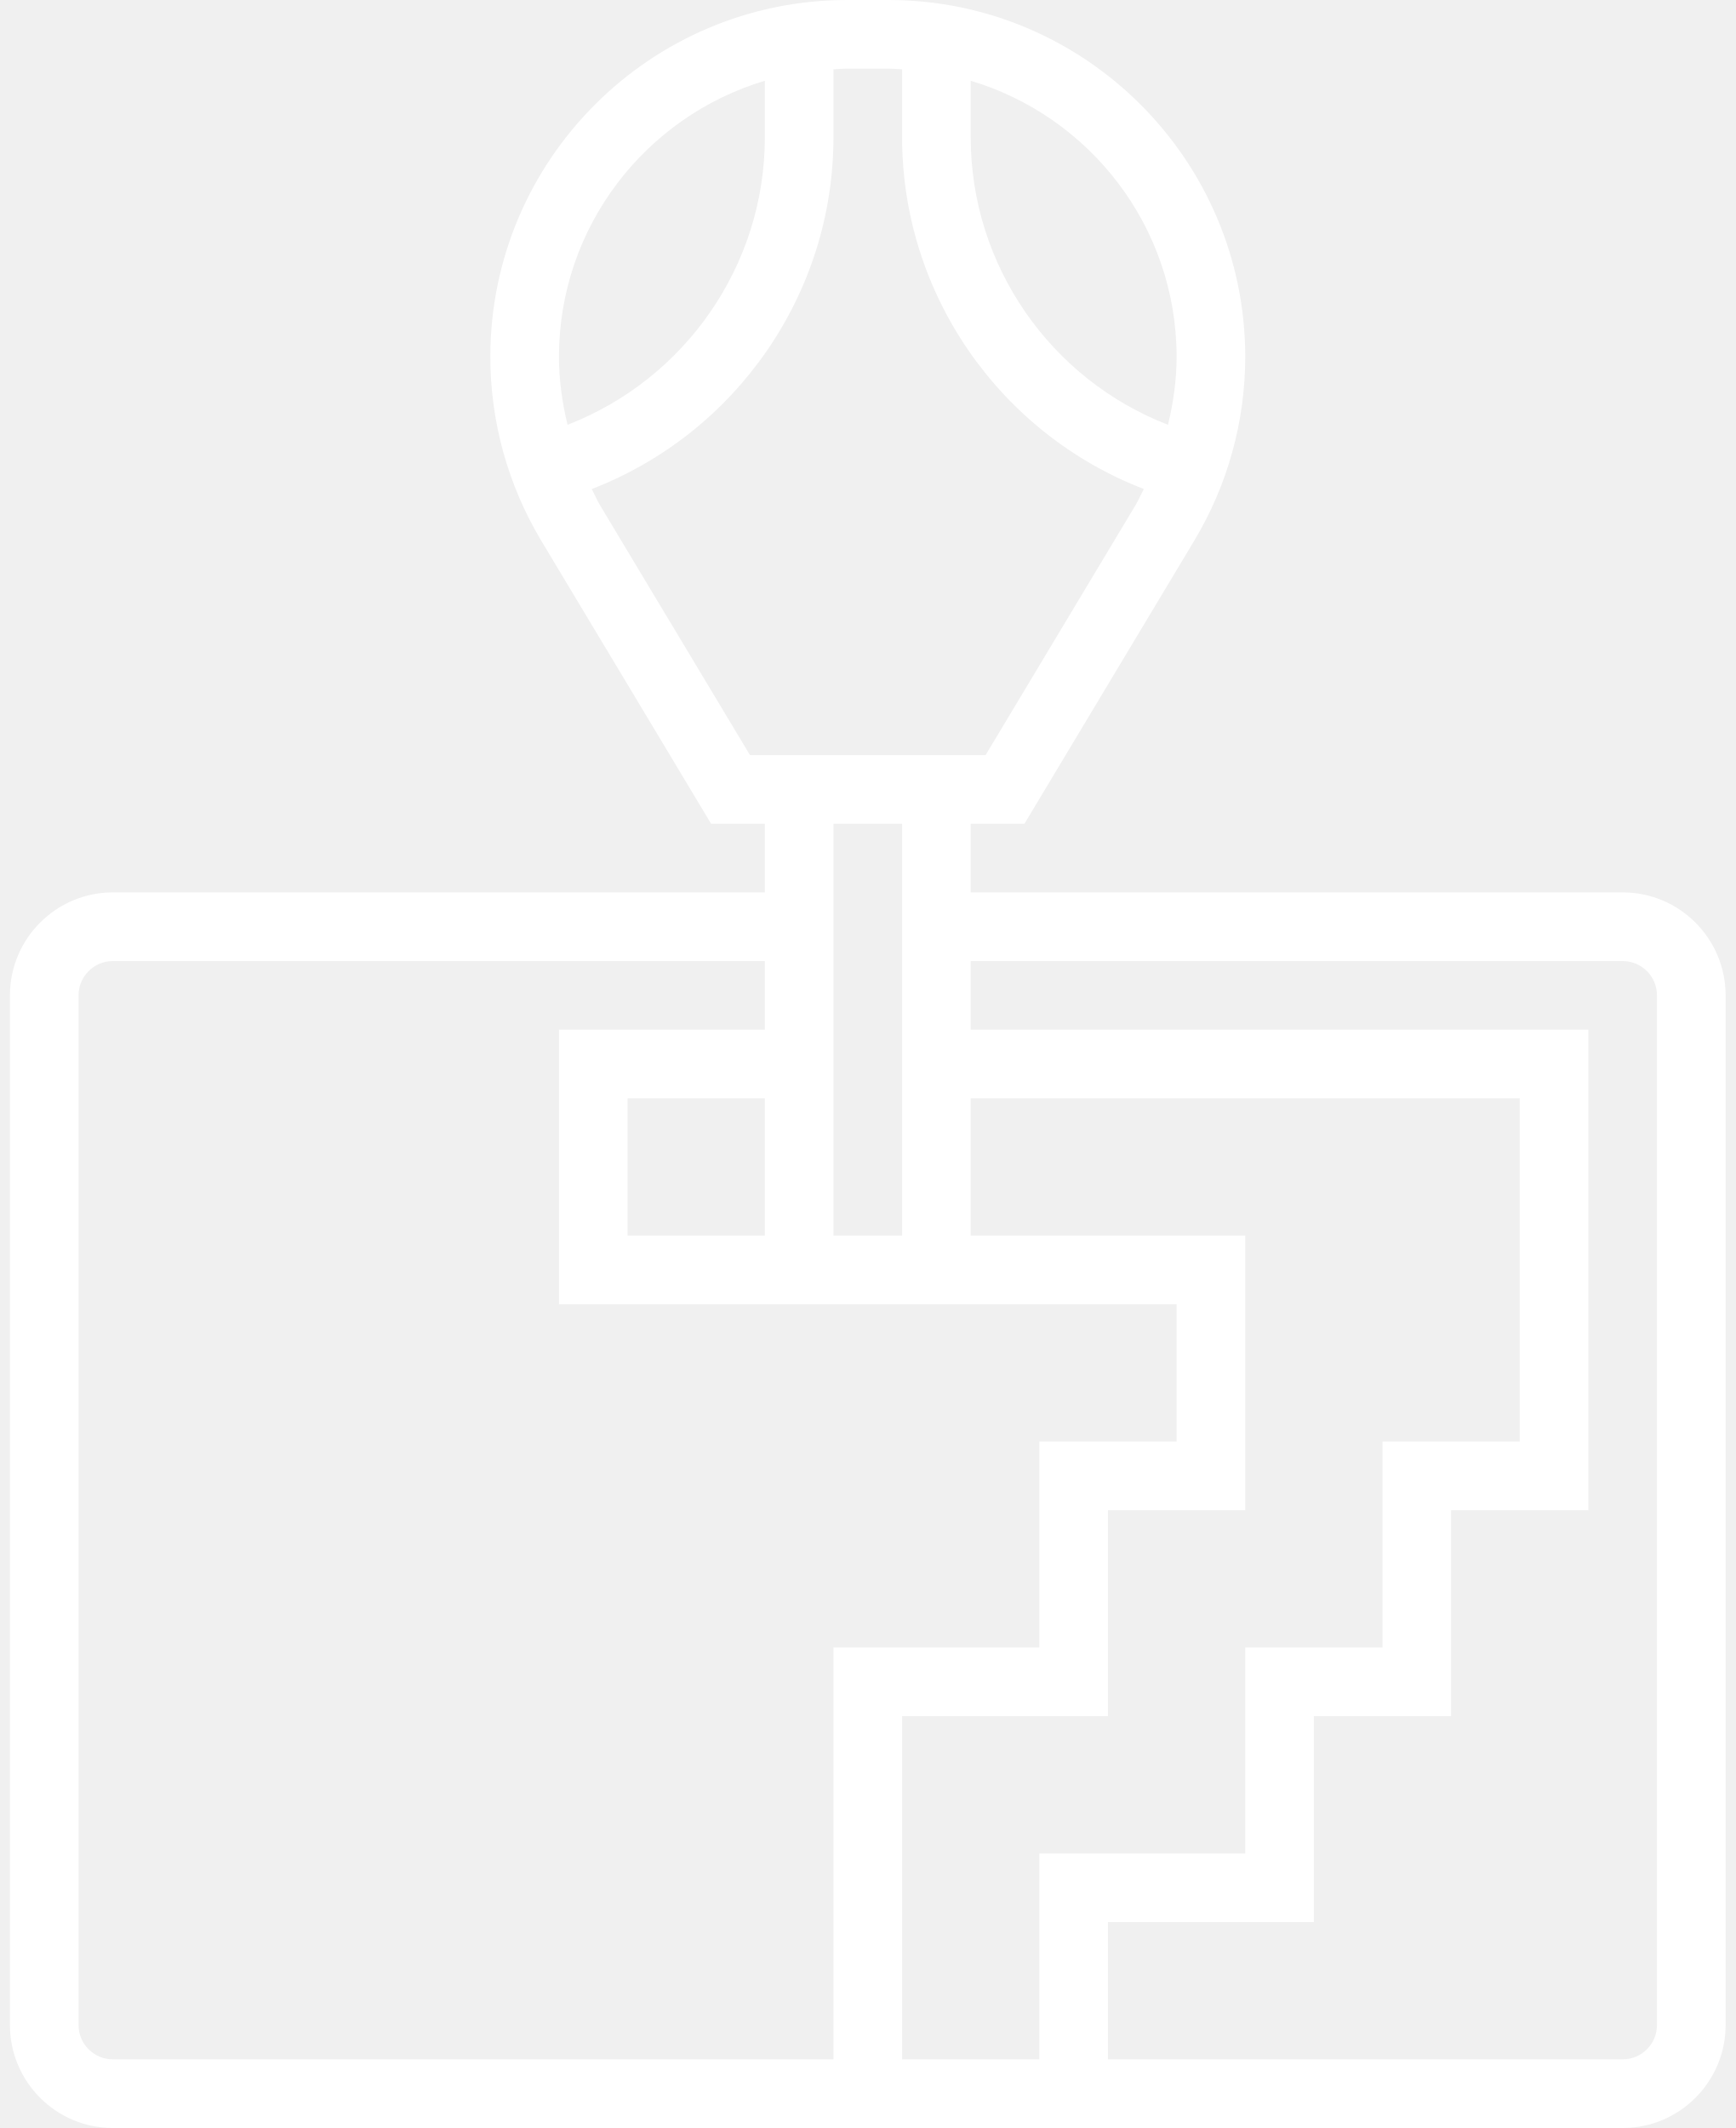
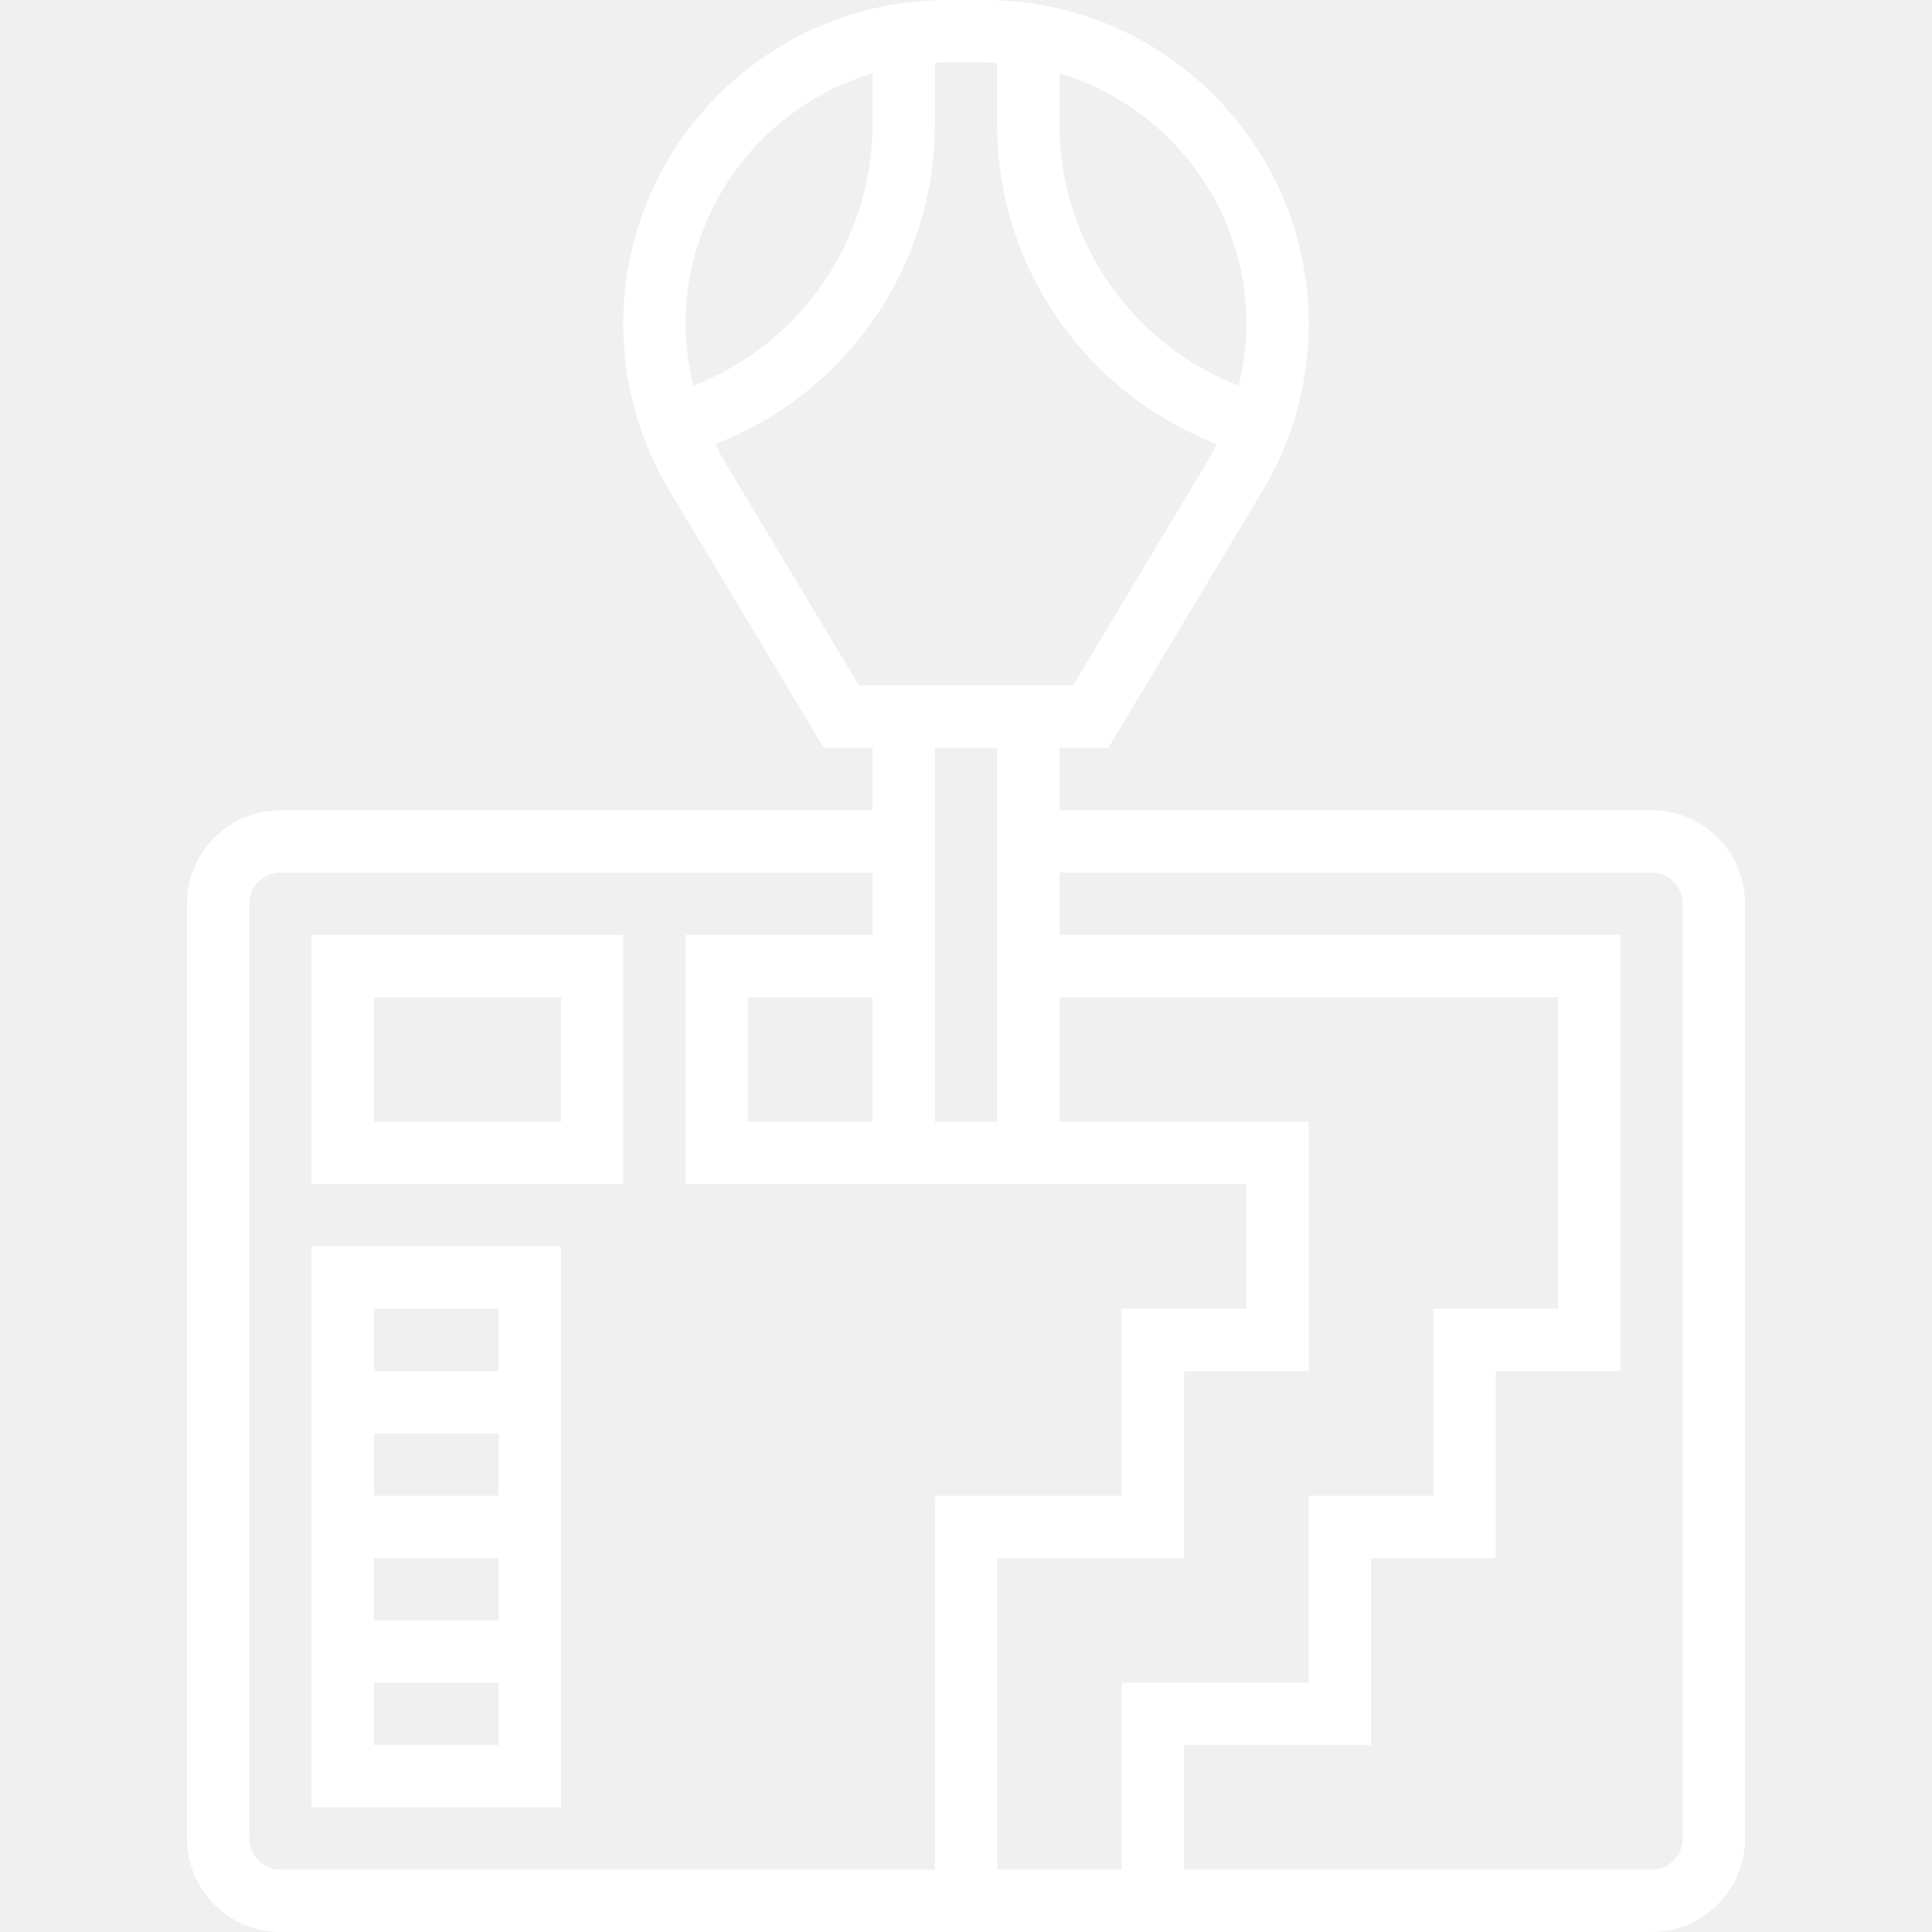
- <svg xmlns="http://www.w3.org/2000/svg" width="62" height="76" viewBox="0 0 62 76" fill="none">
-   <path d="M57.968 31.871H34.677V29.419H36.597L42.667 19.302C43.855 17.322 44.484 15.054 44.484 12.745C44.484 5.717 38.767 0 31.739 0H30.262C23.233 0 17.516 5.717 17.516 12.745C17.516 15.054 18.145 17.322 19.331 19.303L25.403 29.419H27.323V31.871H4.032C2.005 31.871 0.355 33.521 0.355 35.548V72.323C0.355 74.35 2.005 76 4.032 76H57.968C59.995 76 61.645 74.35 61.645 72.323V35.548C61.645 33.521 59.995 31.871 57.968 31.871ZM37.129 73.548H32.226V61.29H39.581V53.935H44.484V44.129H34.677V39.226H54.29V51.484H49.387V58.839H44.484V66.194H37.129V73.548ZM42.032 12.745C42.032 13.567 41.917 14.379 41.724 15.171C37.525 13.544 34.677 9.479 34.677 4.903V2.884C38.925 4.153 42.032 8.09 42.032 12.745ZM27.323 2.884V4.903C27.323 9.479 24.475 13.544 20.275 15.171C20.083 14.379 19.968 13.567 19.968 12.745C19.968 8.09 23.075 4.153 27.323 2.884ZM21.433 18.041C21.322 17.855 21.239 17.656 21.14 17.465C26.285 15.479 29.774 10.505 29.774 4.903V2.476C29.937 2.469 30.097 2.452 30.261 2.452H31.738C31.903 2.452 32.063 2.469 32.226 2.476V4.903C32.226 10.505 35.715 15.479 40.86 17.464C40.761 17.655 40.678 17.854 40.566 18.04L35.209 26.968H26.792L21.433 18.041ZM32.226 29.419V44.129H29.774V29.419H32.226ZM27.323 44.129H22.419V39.226H27.323V44.129ZM2.806 72.323V35.548C2.806 34.873 3.356 34.323 4.032 34.323H27.323V36.774H19.968V46.581H42.032V51.484H37.129V58.839H29.774V73.548H4.032C3.356 73.548 2.806 72.999 2.806 72.323ZM59.193 72.323C59.193 72.999 58.644 73.548 57.968 73.548H39.581V68.645H46.935V61.29H51.839V53.935H56.742V36.774H34.677V34.323H57.968C58.644 34.323 59.193 34.873 59.193 35.548V72.323Z" fill="white" />
+ <svg xmlns="http://www.w3.org/2000/svg" width="76" height="76" viewBox="0 0 76 76" fill="none">
+   <path d="M64.968 31.871H41.678V29.419H43.597L49.667 19.302C50.855 17.322 51.484 15.054 51.484 12.745C51.484 5.717 45.767 0 38.739 0H37.262C30.233 0 24.516 5.717 24.516 12.745C24.516 15.054 25.145 17.322 26.332 19.303L32.403 29.419H34.323V31.871H11.032C9.005 31.871 7.355 33.521 7.355 35.548V72.323C7.355 74.35 9.005 76 11.032 76H64.968C66.995 76 68.645 74.35 68.645 72.323V35.548C68.645 33.521 66.995 31.871 64.968 31.871ZM44.129 73.548H39.226V61.29H46.581V53.935H51.484V44.129H41.678V39.226H61.291V51.484H56.387V58.839H51.484V66.194H44.129V73.548ZM49.032 12.745C49.032 13.567 48.917 14.379 48.725 15.171C44.525 13.544 41.678 9.479 41.678 4.903V2.884C45.925 4.153 49.032 8.09 49.032 12.745ZM34.323 2.884V4.903C34.323 9.479 31.475 13.544 27.276 15.171C27.083 14.379 26.968 13.567 26.968 12.745C26.968 8.09 30.076 4.153 34.323 2.884ZM28.434 18.041C28.322 17.855 28.239 17.656 28.14 17.465C33.285 15.479 36.774 10.505 36.774 4.903V2.476C36.937 2.469 37.097 2.452 37.261 2.452H38.738C38.903 2.452 39.063 2.469 39.226 2.476V4.903C39.226 10.505 42.715 15.479 47.861 17.464C47.761 17.655 47.678 17.854 47.567 18.04L42.21 26.968H33.792L28.434 18.041ZM39.226 29.419V44.129H36.774V29.419H39.226ZM34.323 44.129H29.419V39.226H34.323V44.129ZM9.807 72.323V35.548C9.807 34.873 10.356 34.323 11.032 34.323H34.323V36.774H26.968V46.581H49.032V51.484H44.129V58.839H36.774V73.548H11.032C10.356 73.548 9.807 72.999 9.807 72.323ZM66.194 72.323C66.194 72.999 65.644 73.548 64.968 73.548H46.581V68.645H53.936V61.29H58.839V53.935H63.742V36.774H41.678V34.323H64.968C65.644 34.323 66.194 34.873 66.194 35.548V72.323Z" fill="white" />
+   <path d="M12.258 46.581H24.516V36.774H12.258V46.581ZM14.71 39.226H22.064V44.129H14.71V39.226Z" fill="white" />
+   <path d="M12.258 71.097H22.064V49.032H12.258V71.097ZM14.71 68.645V66.194H19.613V68.645H14.71ZM19.613 61.29V63.742H14.71V61.29H19.613ZM14.71 58.839V56.387H19.613V58.839H14.71ZM19.613 51.484V53.935H14.71V51.484H19.613Z" fill="white" />
</svg>
